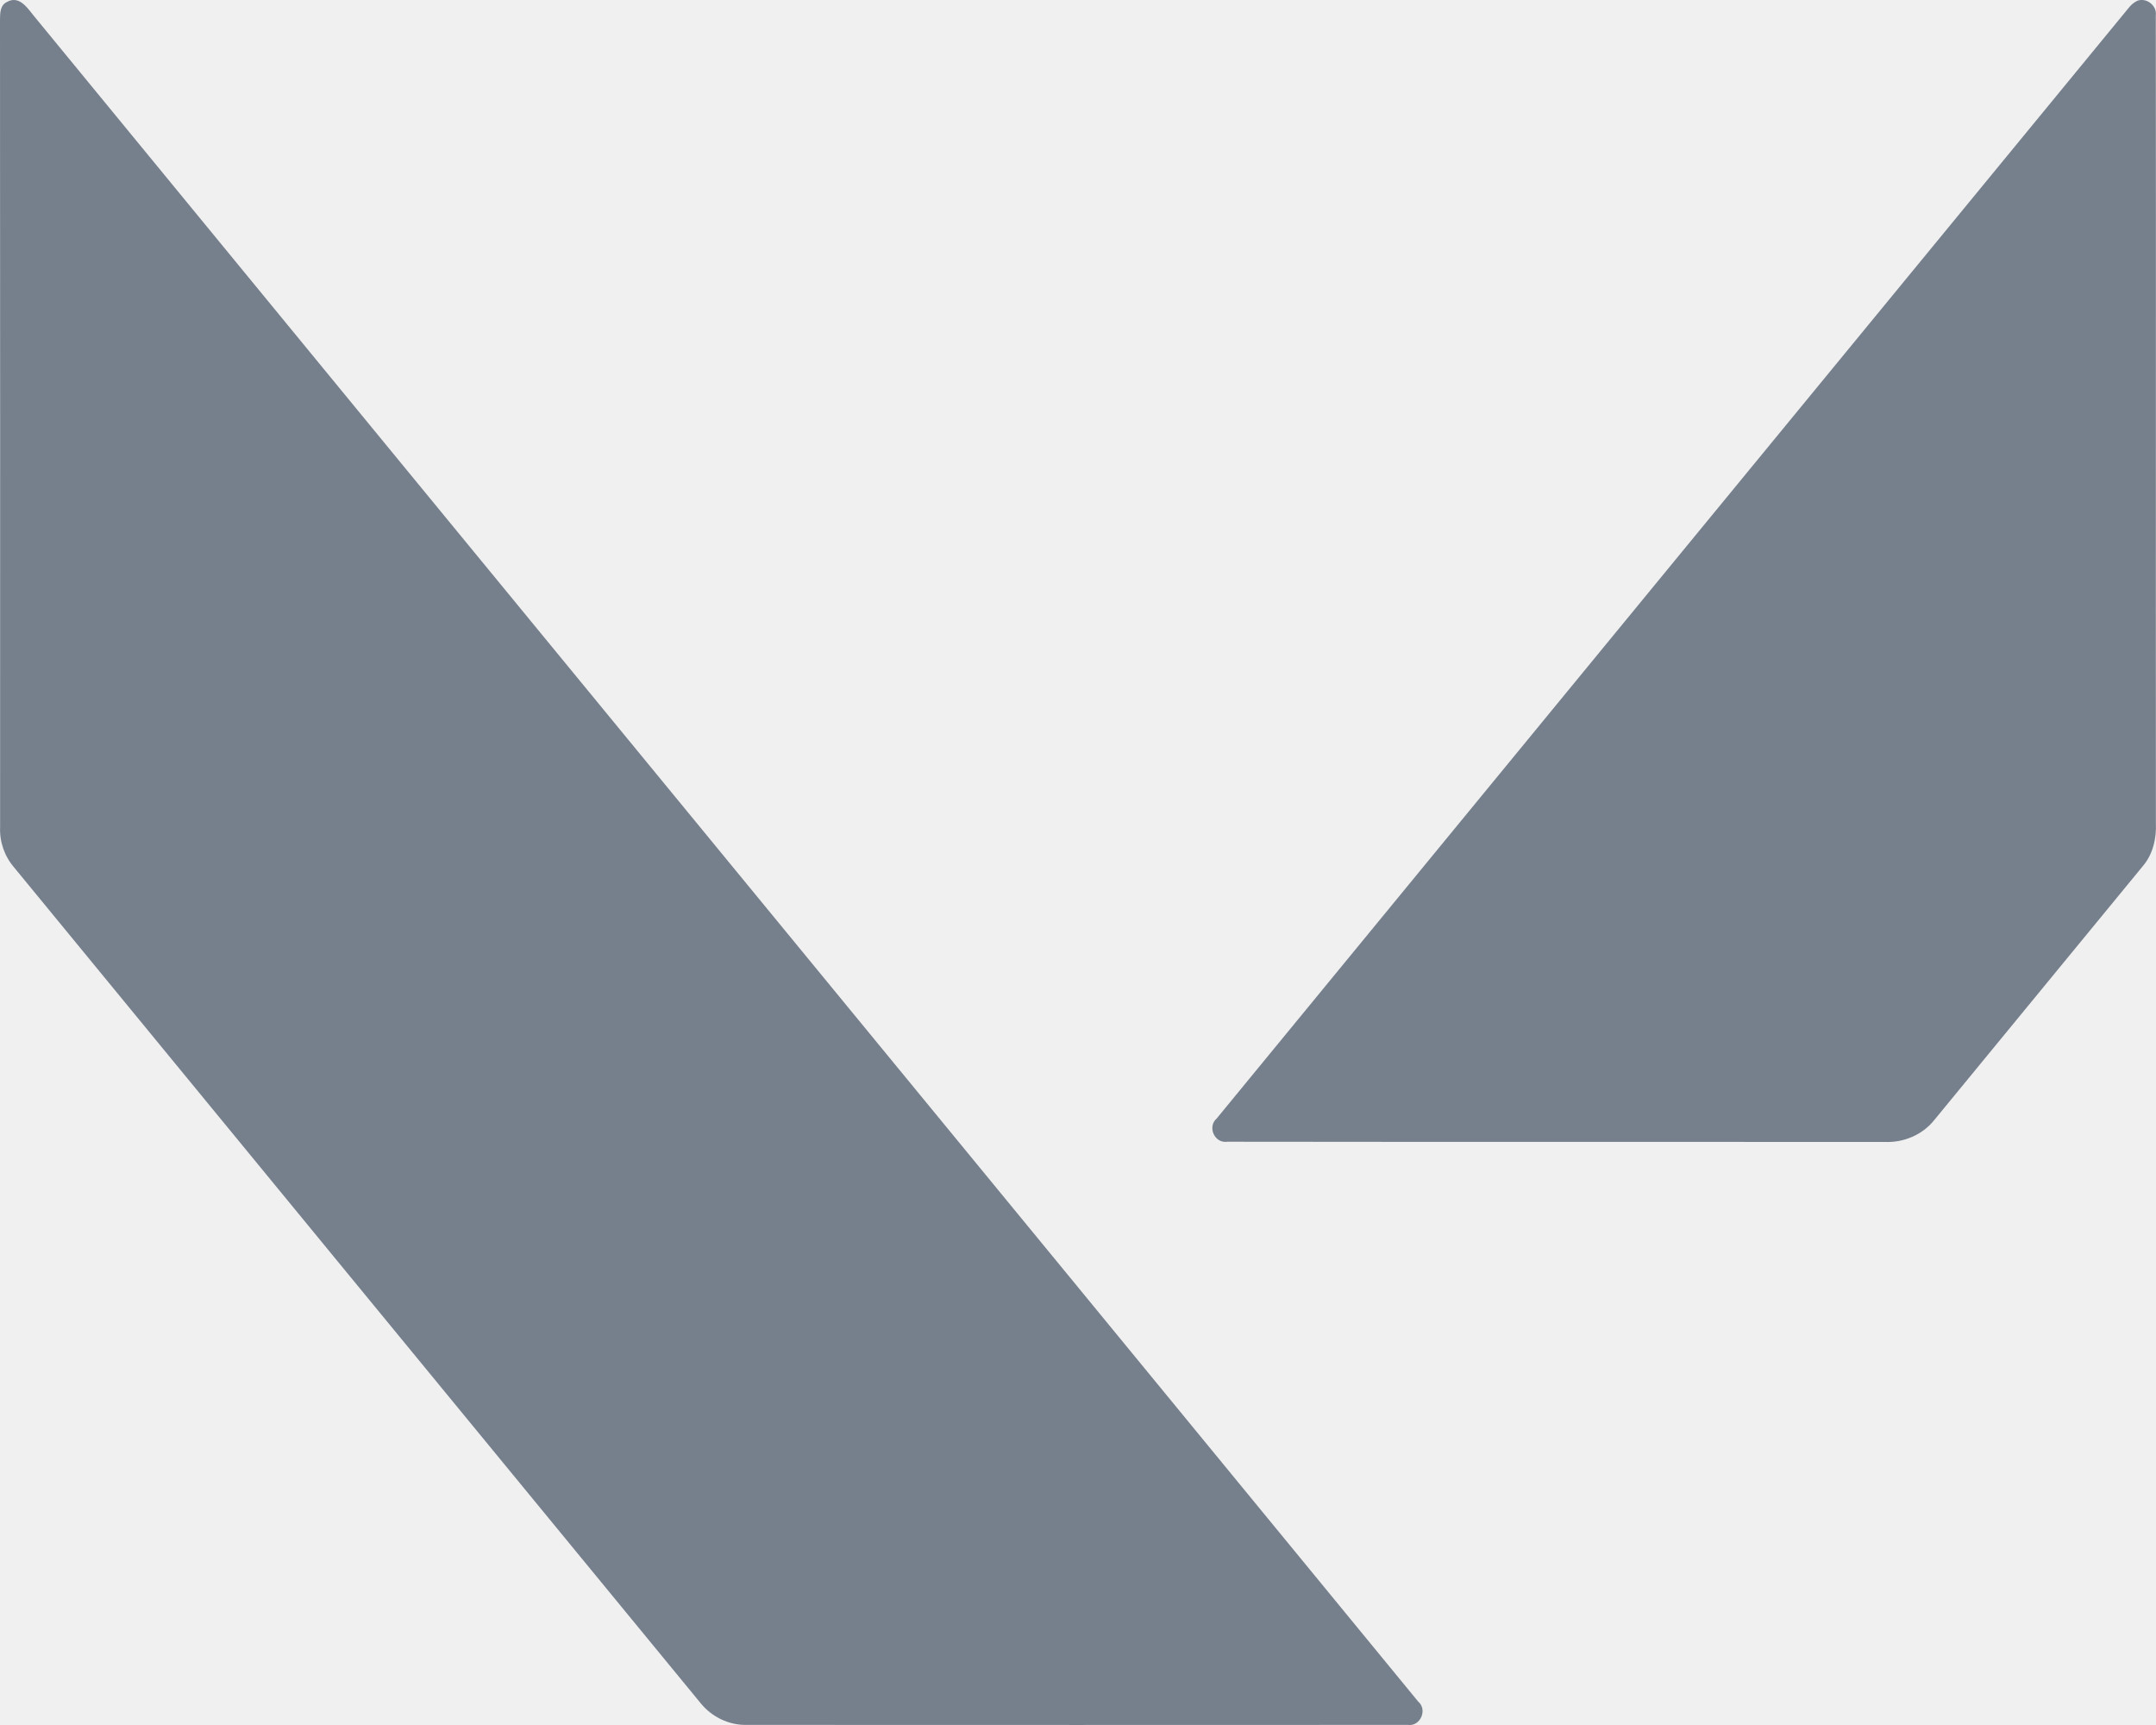
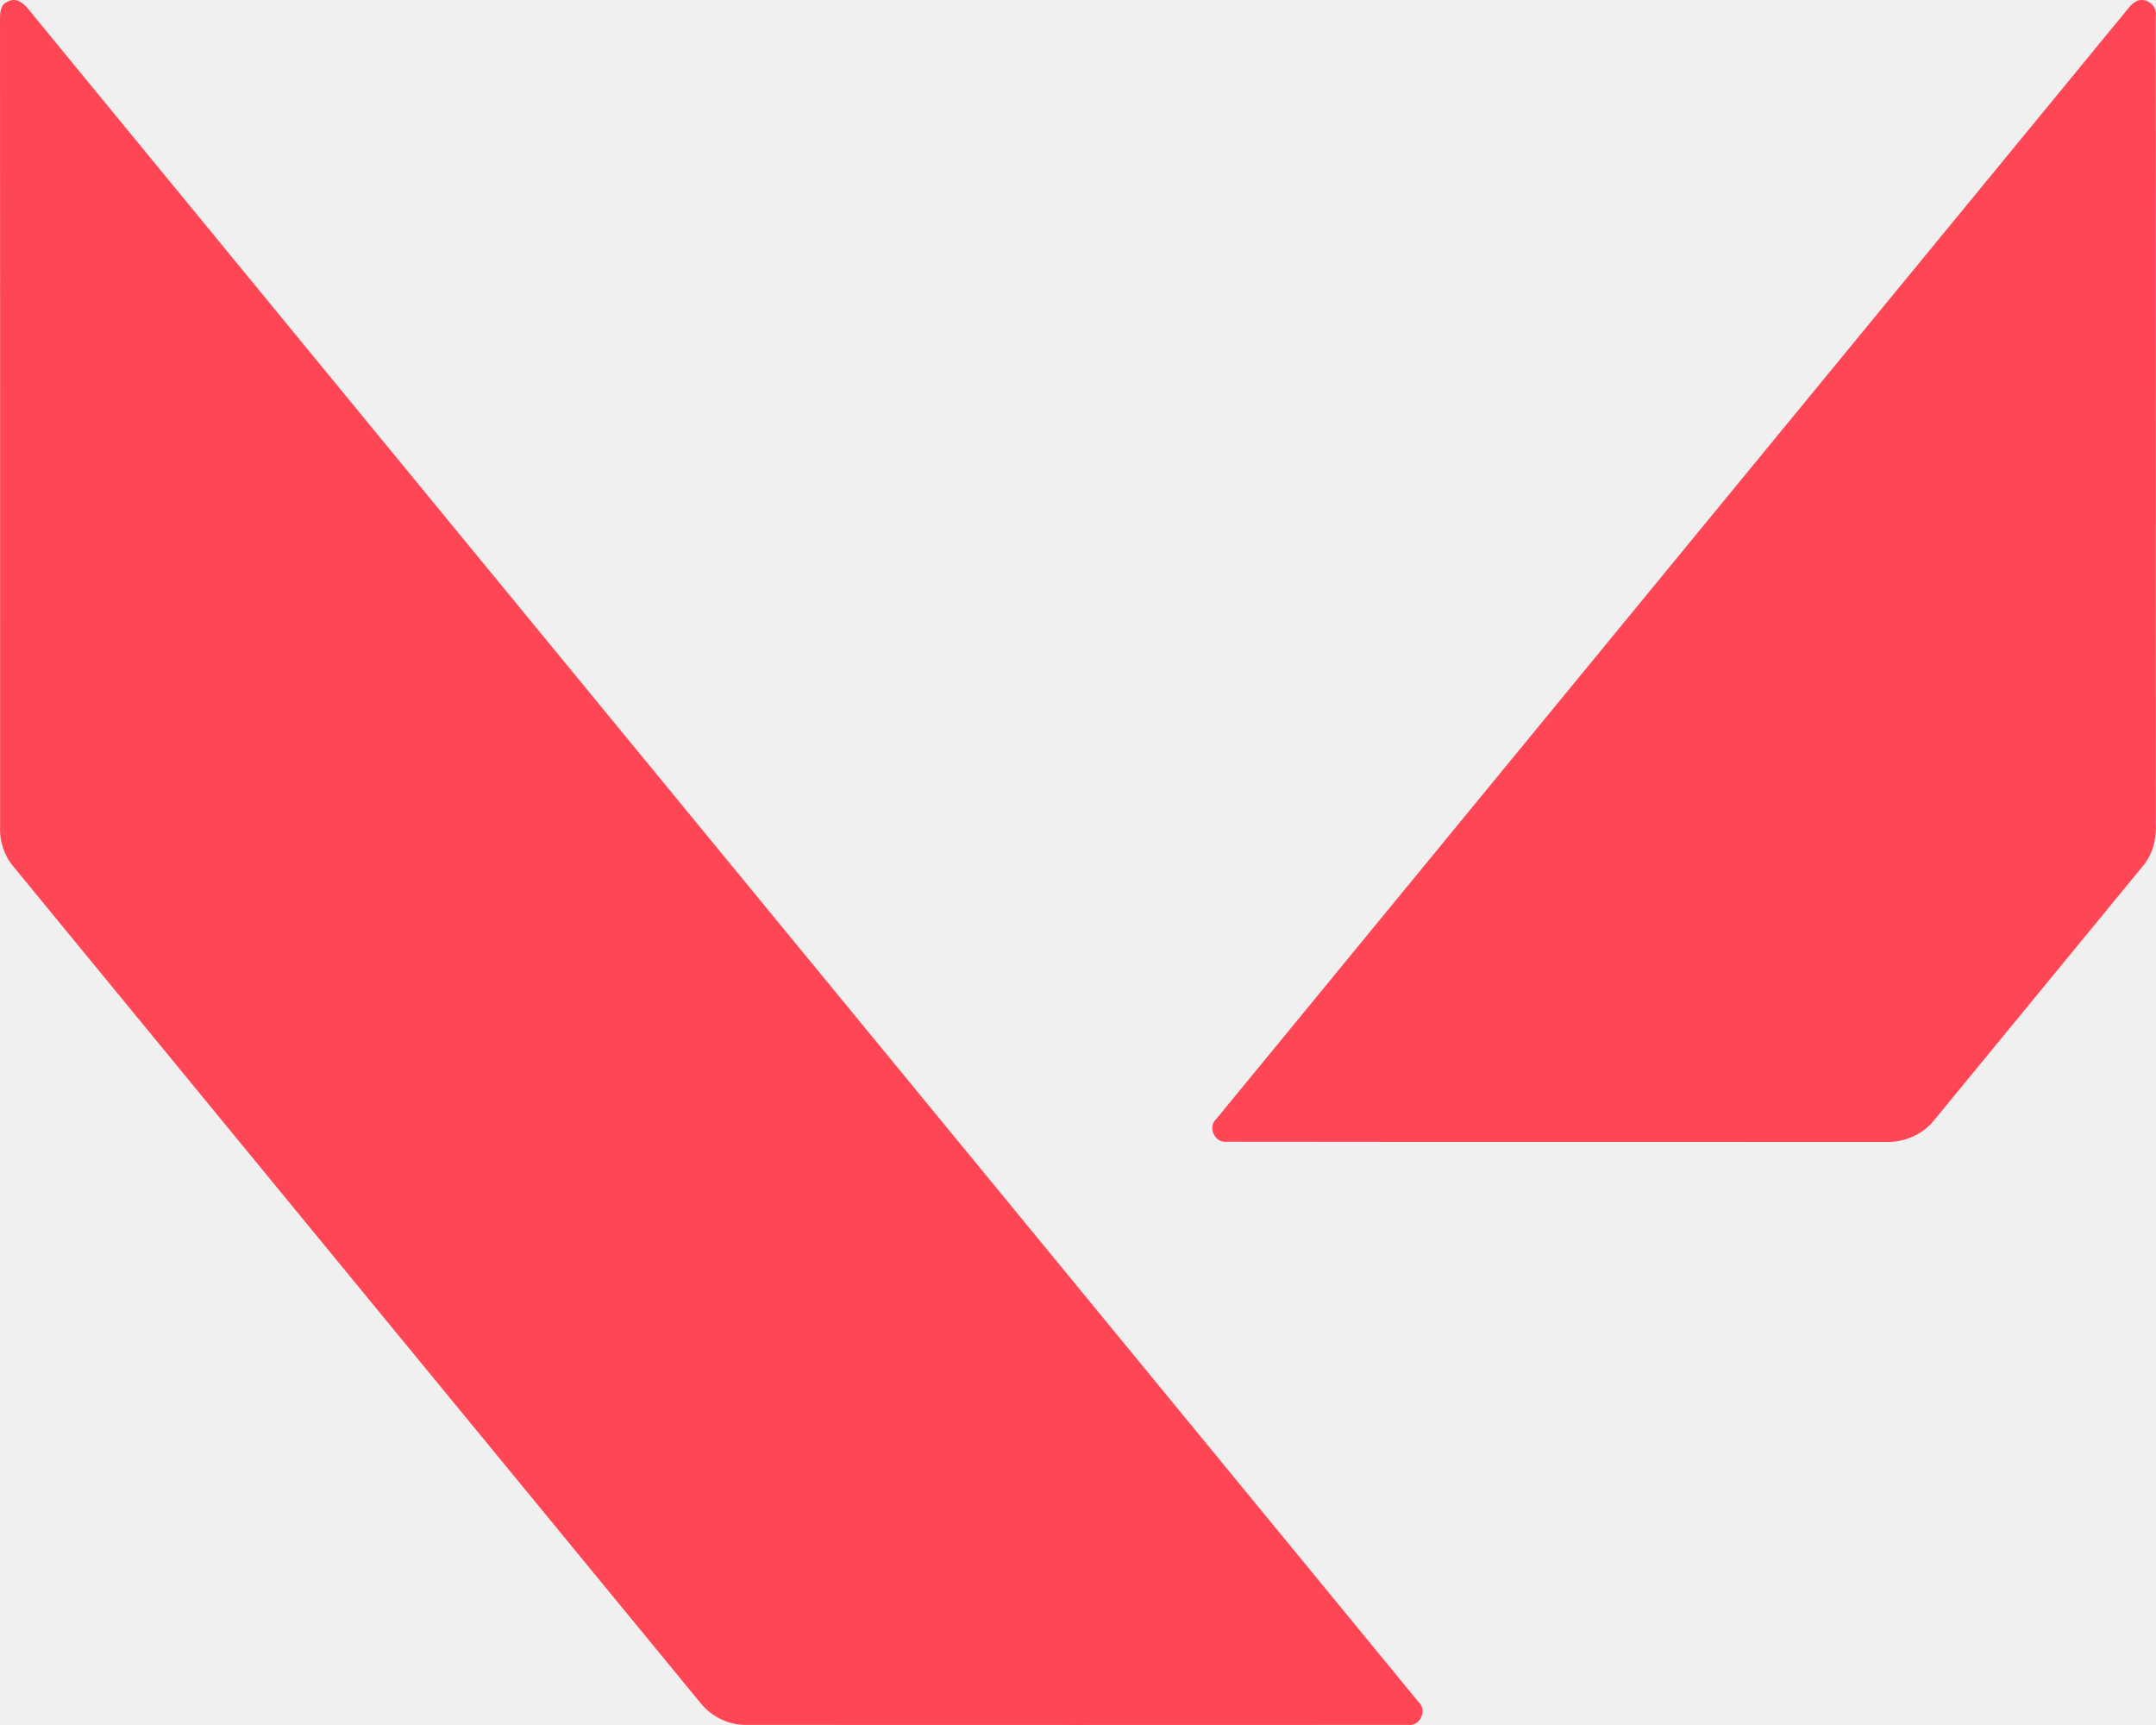
<svg xmlns="http://www.w3.org/2000/svg" preserveAspectRatio="none" overflow="visible" style="display: block;" width="20" height="16" viewBox="0 0 20 16" fill="none">
-   <g id="Valorant_logo_-_pink_color_version 1" clip-path="url(#clip0_0_18)">
+   <g id="Valorant_logo_-_pink_color_version 1" clip-path="url(#clip0_0_10)">
    <g id="Vector">
-       <path d="M0.063 0.019C0.186 -0.052 0.265 0.092 0.331 0.168C4.605 5.375 8.883 10.577 13.156 15.783C13.244 15.857 13.177 16.016 13.059 15.999C11.013 16.001 8.966 15.999 6.92 15.999C6.757 16.001 6.6 15.922 6.499 15.797C4.376 13.215 2.255 10.631 0.132 8.047C0.042 7.943 -0.005 7.808 0.001 7.672C0.001 5.177 0.002 2.681 0 0.185C0.001 0.126 -0.001 0.05 0.063 0.019Z" fill="#767F8C" />
-       <path d="M19.827 0.007C19.914 -0.025 20.011 0.054 19.998 0.143C20.001 2.64 19.997 5.136 19.999 7.633C20.005 7.774 19.973 7.921 19.879 8.032C19.234 8.818 18.588 9.603 17.943 10.389C17.835 10.525 17.659 10.6 17.483 10.592C15.451 10.59 13.418 10.593 11.386 10.59C11.266 10.608 11.198 10.451 11.286 10.375C14.105 6.941 16.925 3.508 19.745 0.075C19.767 0.046 19.794 0.023 19.827 0.007Z" fill="#767F8C" />
+       <path d="M0.063 0.019C0.186 -0.052 0.265 0.092 0.331 0.168C4.605 5.375 8.883 10.577 13.156 15.783C13.244 15.857 13.177 16.016 13.059 15.999C11.013 16.001 8.966 15.999 6.92 15.999C6.757 16.001 6.6 15.922 6.499 15.797C4.376 13.215 2.255 10.631 0.132 8.047C0.042 7.943 -0.005 7.808 0.001 7.672C0.001 5.177 0.002 2.681 0 0.185C0.001 0.126 -0.001 0.05 0.063 0.019Z" fill="#FF4655" />
+       <path d="M19.827 0.007C19.914 -0.025 20.011 0.054 19.998 0.143C20.001 2.64 19.997 5.136 19.999 7.633C20.005 7.774 19.973 7.921 19.879 8.032C19.234 8.818 18.588 9.603 17.943 10.389C17.835 10.525 17.659 10.6 17.483 10.592C15.451 10.59 13.418 10.593 11.386 10.59C11.266 10.608 11.198 10.451 11.286 10.375C14.105 6.941 16.925 3.508 19.745 0.075C19.767 0.046 19.794 0.023 19.827 0.007Z" fill="#FF4655" />
    </g>
  </g>
  <defs>
-     <clipPath id="clip0_0_18">
+     <clipPath id="clip0_0_10">
      <rect width="20" height="16" fill="white" />
    </clipPath>
  </defs>
</svg>
